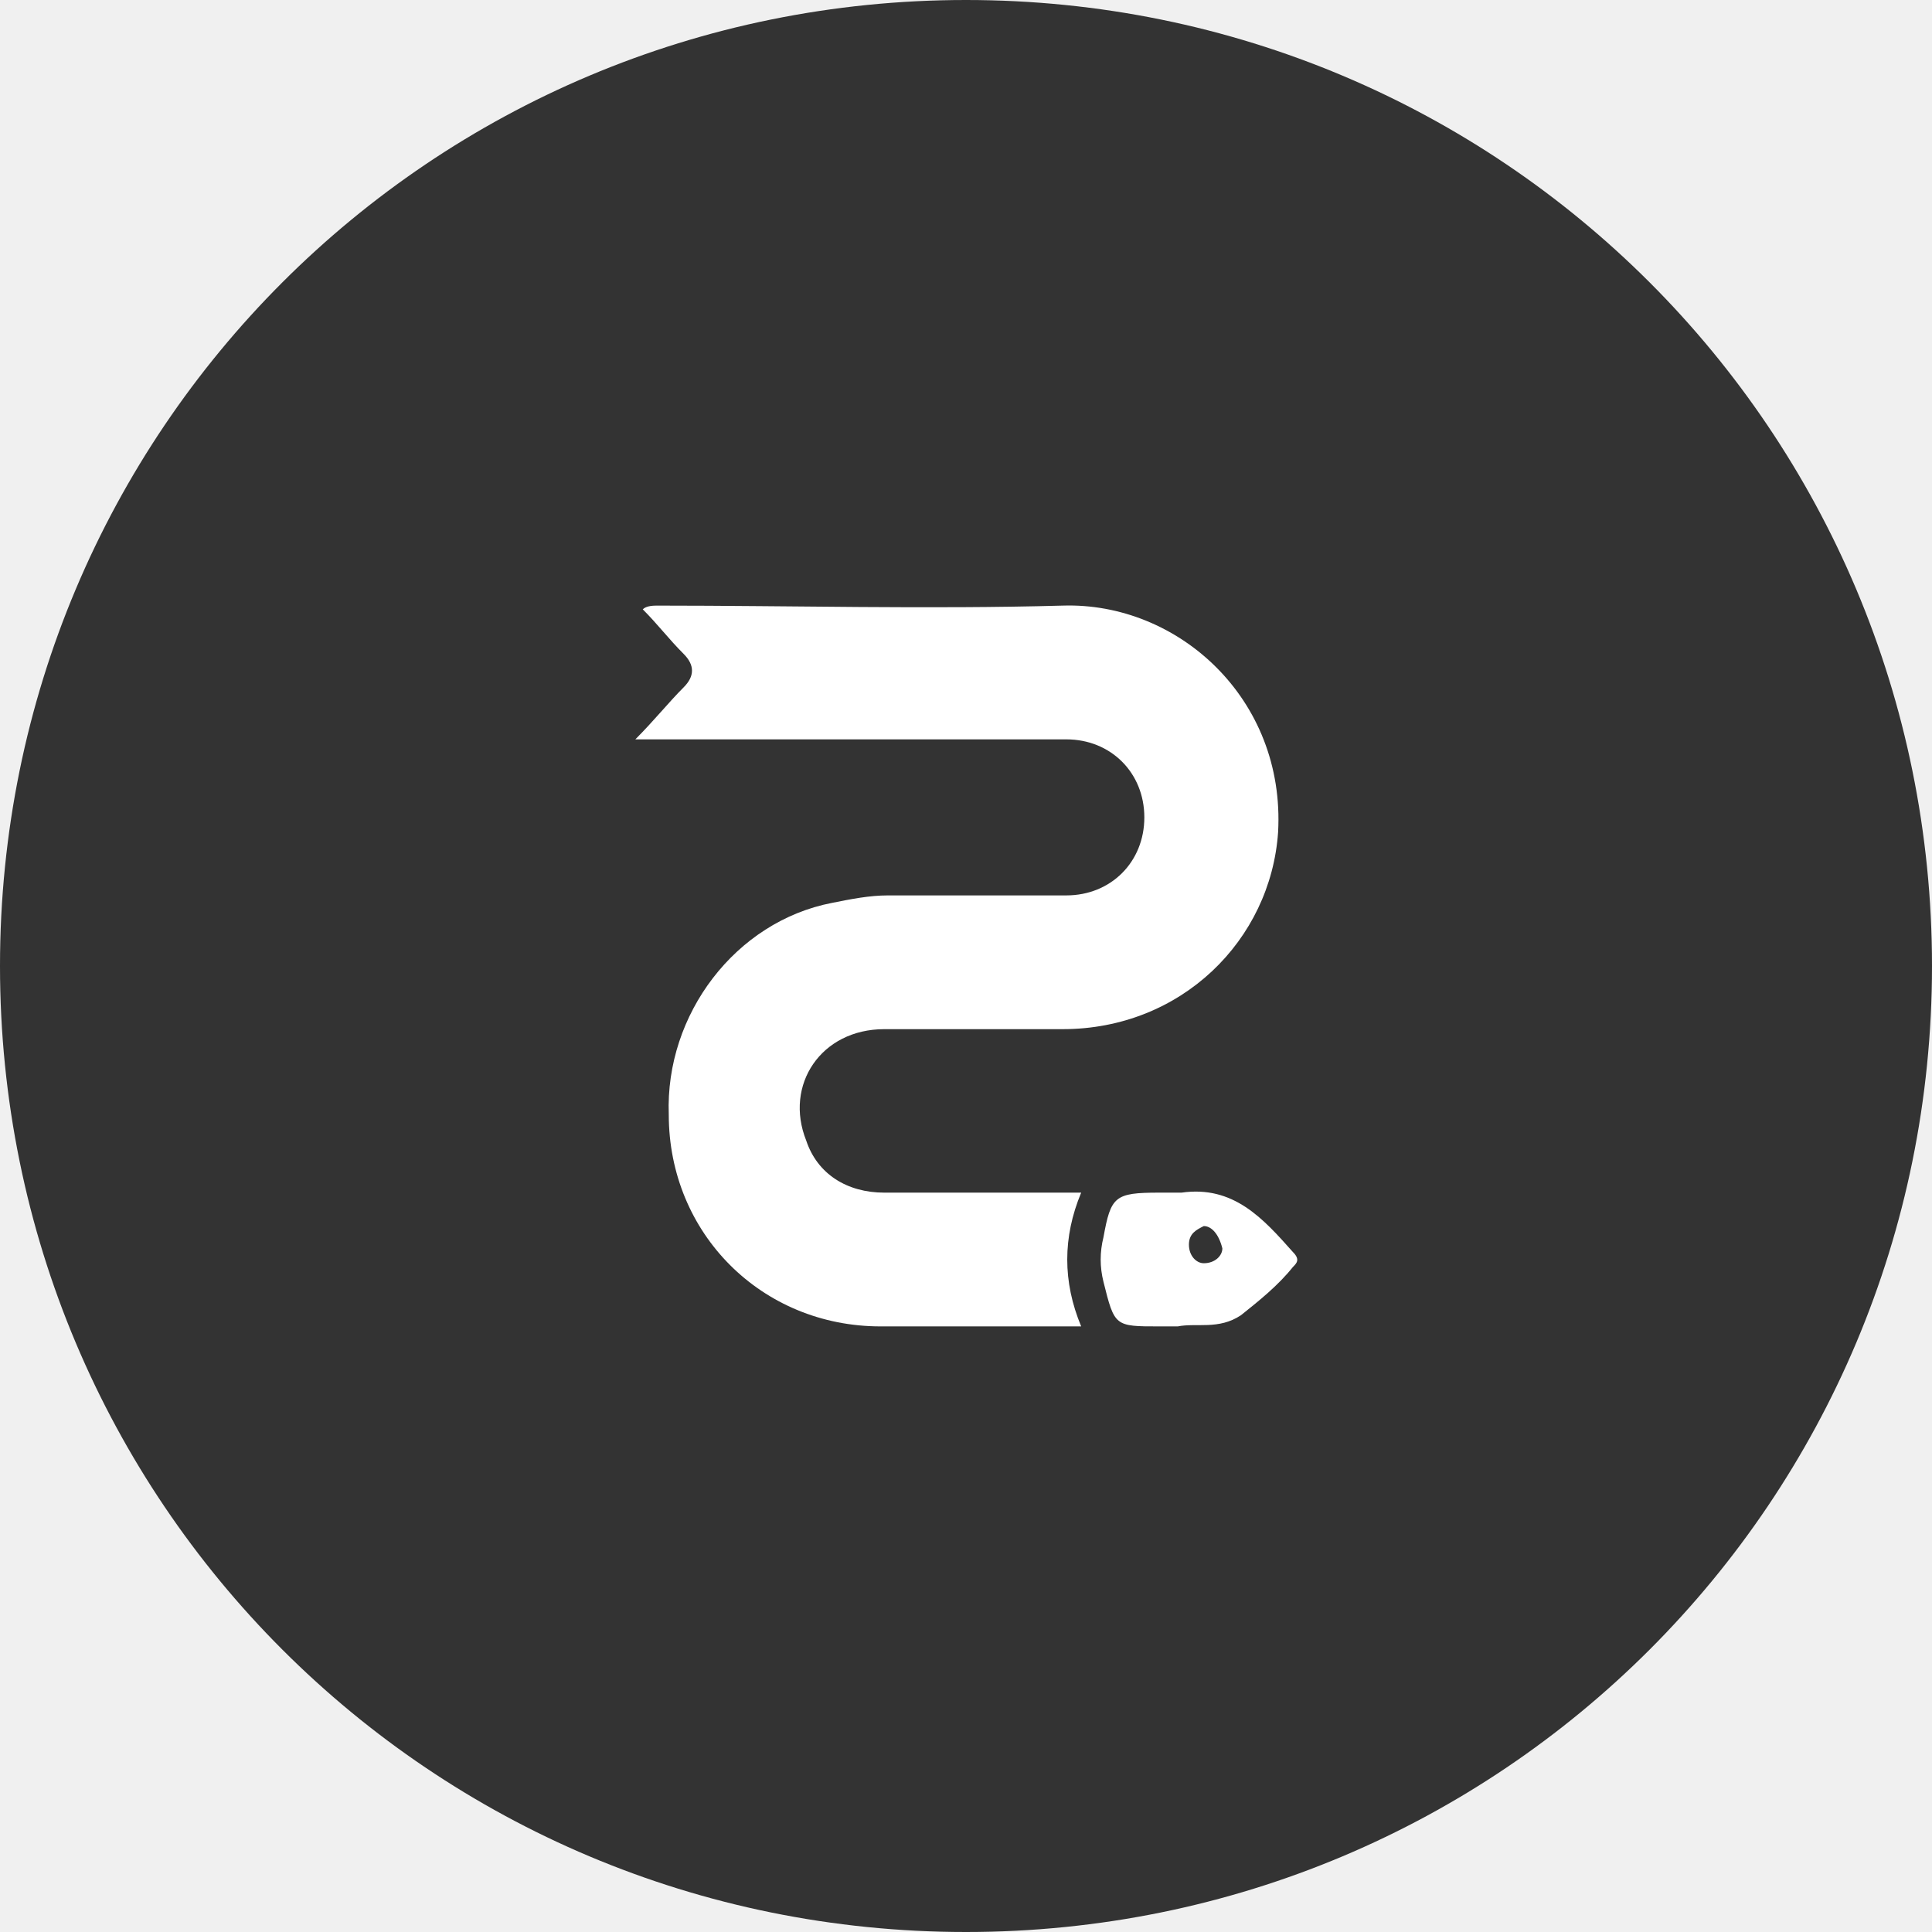
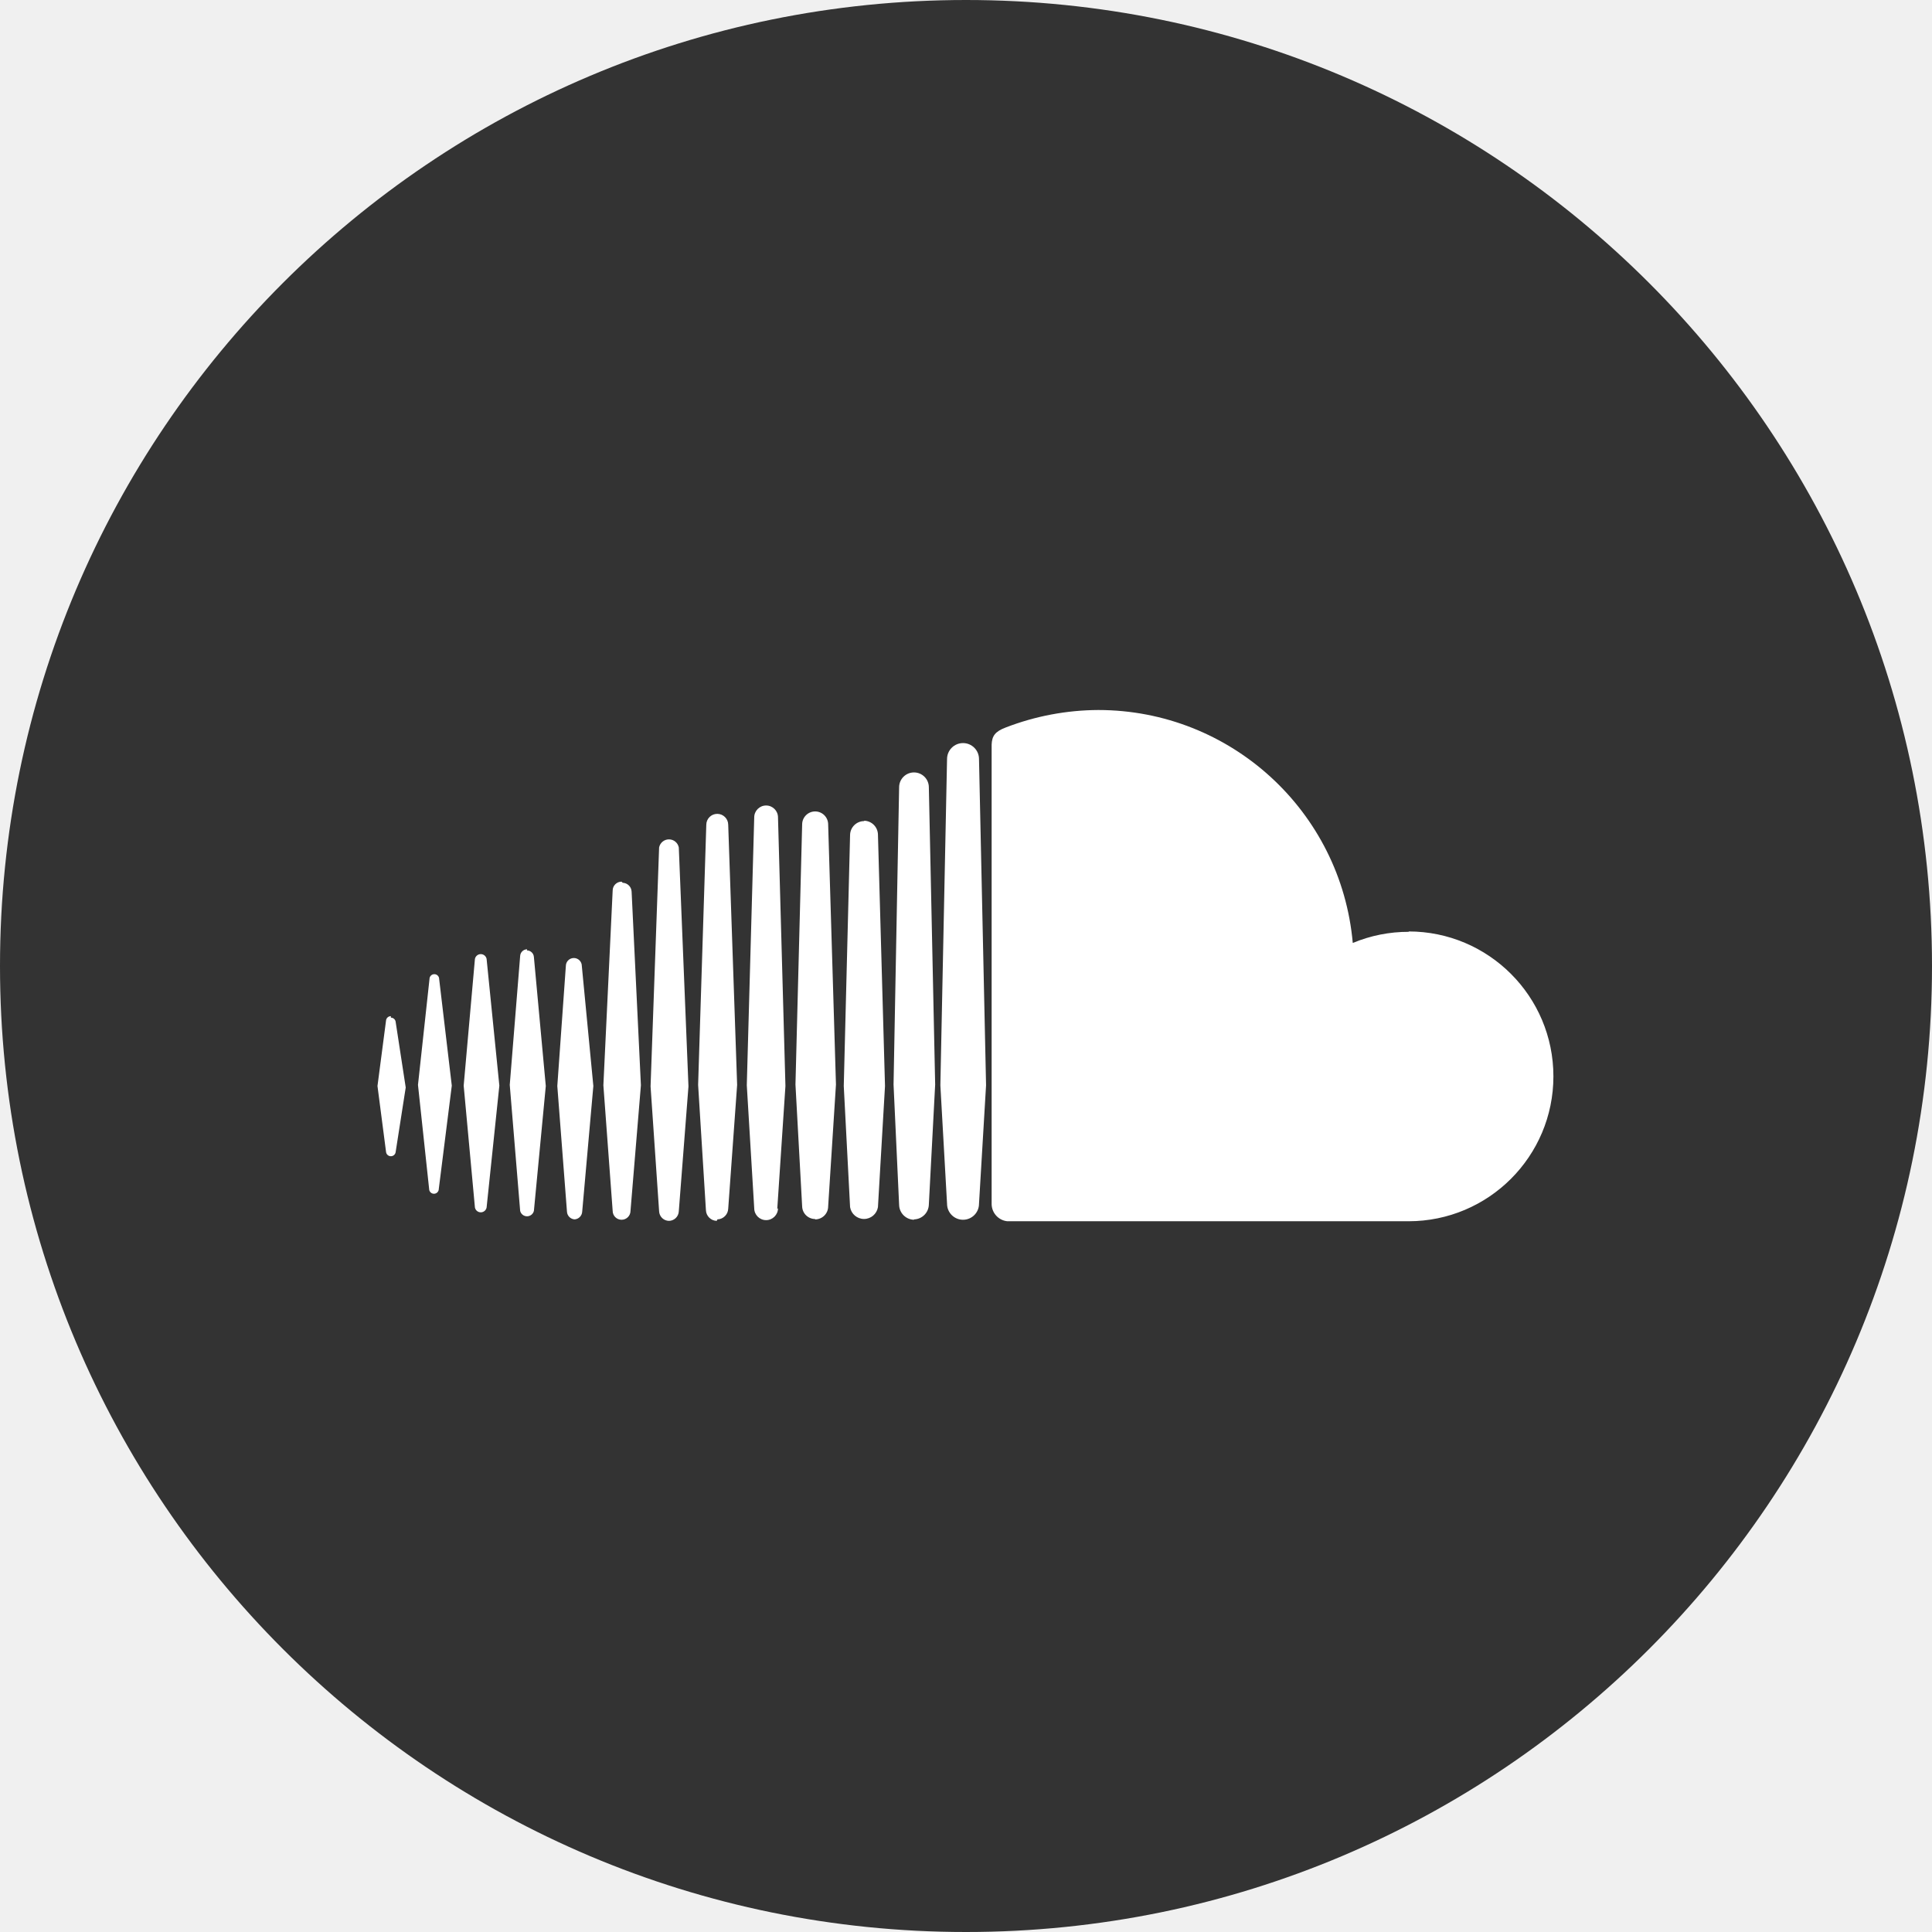
- <svg xmlns="http://www.w3.org/2000/svg" version="1.1" id="Layer_1" x="0px" y="0px" viewBox="0 0 52 52" style="enable-background:new 0 0 52 52;" xml:space="preserve">
-   <style type="text/css">
- 	.st0{fill:#333333;}
- 	.st1{fill:#FFFFFF;}
- </style>
-   <g id="Layer_2_1_">
+ <svg xmlns="http://www.w3.org/2000/svg" viewBox="0 0 52 52">
+   <defs>
+     <style>.cls-1{fill:#333;}.cls-2{fill:#fff;}</style>
+   </defs>
+   <g id="Layer_2" data-name="Layer 2">
    <g id="svg3002">
-       <path id="path3403" class="st0" d="M26,0C11.6,0,0,11.6,0,26s11.6,26,26,26s26-11.6,26-26S40.4,0,26,0z" />
-       <g>
-         <path class="st1" d="M29.1,32.1c-0.5,1.2-0.5,2.4,0,3.6c-0.2,0-0.3,0-0.4,0c-1.7,0-3.3,0-5,0c-3.2,0-5.7-2.5-5.7-5.7     c-0.1-2.7,1.8-5.2,4.4-5.7c0.5-0.1,1-0.2,1.5-0.2c1.6,0,3.2,0,4.8,0c1.2,0,2.1-0.9,2.1-2.1c0-1.2-0.9-2.1-2.1-2.1     c-3.7,0-7.4,0-11,0c-0.2,0-0.3,0-0.6,0c0.5-0.5,0.9-1,1.3-1.4c0.3-0.3,0.3-0.6,0-0.9c-0.4-0.4-0.7-0.8-1.1-1.2     c0.1-0.1,0.3-0.1,0.4-0.1c3.6,0,7.3,0.1,10.9,0c3.1-0.1,6,2.5,5.8,6.1c-0.2,2.9-2.6,5.3-5.8,5.3c-1.6,0-3.2,0-4.8,0     c-1.7,0-2.7,1.5-2.1,3c0.3,0.9,1.1,1.4,2.1,1.4c1.6,0,3.2,0,4.8,0C28.7,32.1,28.9,32.1,29.1,32.1z" />
-         <path class="st1" d="M31.7,35.7c-0.2,0-0.4,0-0.5,0c-1.2,0-1.2,0-1.5-1.2c-0.1-0.4-0.1-0.8,0-1.2c0.2-1.1,0.3-1.2,1.5-1.2     c0.2,0,0.4,0,0.6,0c1.4-0.2,2.2,0.7,3,1.6c0.2,0.2,0.1,0.3,0,0.4c-0.4,0.5-0.9,0.9-1.4,1.3C32.8,35.8,32.2,35.6,31.7,35.7z      M32.4,33c-0.2,0.1-0.4,0.2-0.4,0.5c0,0.3,0.2,0.5,0.4,0.5c0.3,0,0.5-0.2,0.5-0.4C32.8,33.2,32.6,33,32.4,33z" />
-       </g>
+       <path id="path3403" class="cls-1" d="M26,0A26,26,0,1,0,52,26,26,26,0,0,0,26,0Z" />
+       <path id="path10" class="cls-2" d="M10.52,27.35a.13.13,0,0,0-.13.12l-.23,1.76L10.39,31a.13.13,0,0,0,.13.12.13.13,0,0,0,.13-.12h0l.27-1.73-.27-1.76a.13.13,0,0,0-.13-.12Zm1.3-1a.13.13,0,0,0-.26,0l-.31,2.85L11.55,32a.13.13,0,0,0,.26,0l.35-2.78Zm4.91-2.62a.24.24,0,0,0-.24.24l-.25,5.24.25,3.38a.24.24,0,0,0,.48,0h0l.28-3.38L17,24a.25.25,0,0,0-.24-.24Zm-2.54,1.82a.19.19,0,0,0-.19.18l-.28,3.47L14,32.59a.19.19,0,0,0,.37,0l.32-3.36-.32-3.47a.19.19,0,0,0-.19-.18Zm5.12,7.27a.3.3,0,0,0,.29-.29l.24-3.33-.24-7a.29.29,0,0,0-.59,0l-.22,7L19,32.57a.3.3,0,0,0,.29.29Zm5.29,0a.41.41,0,0,0,.4-.4h0l.17-3.23L25,21.19a.4.4,0,0,0-.8,0l-.15,8,.15,3.24a.41.41,0,0,0,.4.4Zm-2.66,0a.35.35,0,0,0,.35-.35h0l.21-3.28-.21-7a.35.35,0,0,0-.7,0l-.18,7,.18,3.28a.35.35,0,0,0,.35.34Zm-6.48,0a.22.22,0,0,0,.21-.21l.3-3.38L15.66,26a.21.21,0,0,0-.43,0L15,29.23l.26,3.38a.22.22,0,0,0,.21.21Zm-2.52-.19a.16.16,0,0,0,.16-.16l.34-3.25-.34-3.38a.16.16,0,0,0-.16-.16.16.16,0,0,0-.16.16l-.3,3.38.3,3.25a.16.16,0,0,0,.16.16ZM23.26,22.1a.38.38,0,0,0-.38.37l-.17,6.76.17,3.26a.38.38,0,0,0,.75,0h0l.19-3.26-.19-6.77a.38.38,0,0,0-.37-.37ZM18,32.86a.27.27,0,0,0,.27-.26l.26-3.36-.26-6.43a.27.27,0,0,0-.53,0l-.23,6.43.23,3.36a.27.27,0,0,0,.27.26Zm2.92-.32h0l.22-3.31L20.94,22a.32.32,0,0,0-.64,0l-.2,7.21.2,3.31a.32.32,0,0,0,.64,0Zm17-7.46a3.89,3.89,0,0,0-1.51.3,6.88,6.88,0,0,0-6.85-6.27,7,7,0,0,0-2.49.47c-.29.11-.37.23-.38.46V32.41a.47.47,0,0,0,.42.46h10.8a3.9,3.9,0,0,0,0-7.8ZM25.92,20a.43.43,0,0,0-.43.43l-.18,8.78.18,3.19a.43.43,0,0,0,.86,0h0l.19-3.19-.19-8.78a.43.43,0,0,0-.43-.43Z" />
    </g>
  </g>
</svg>
